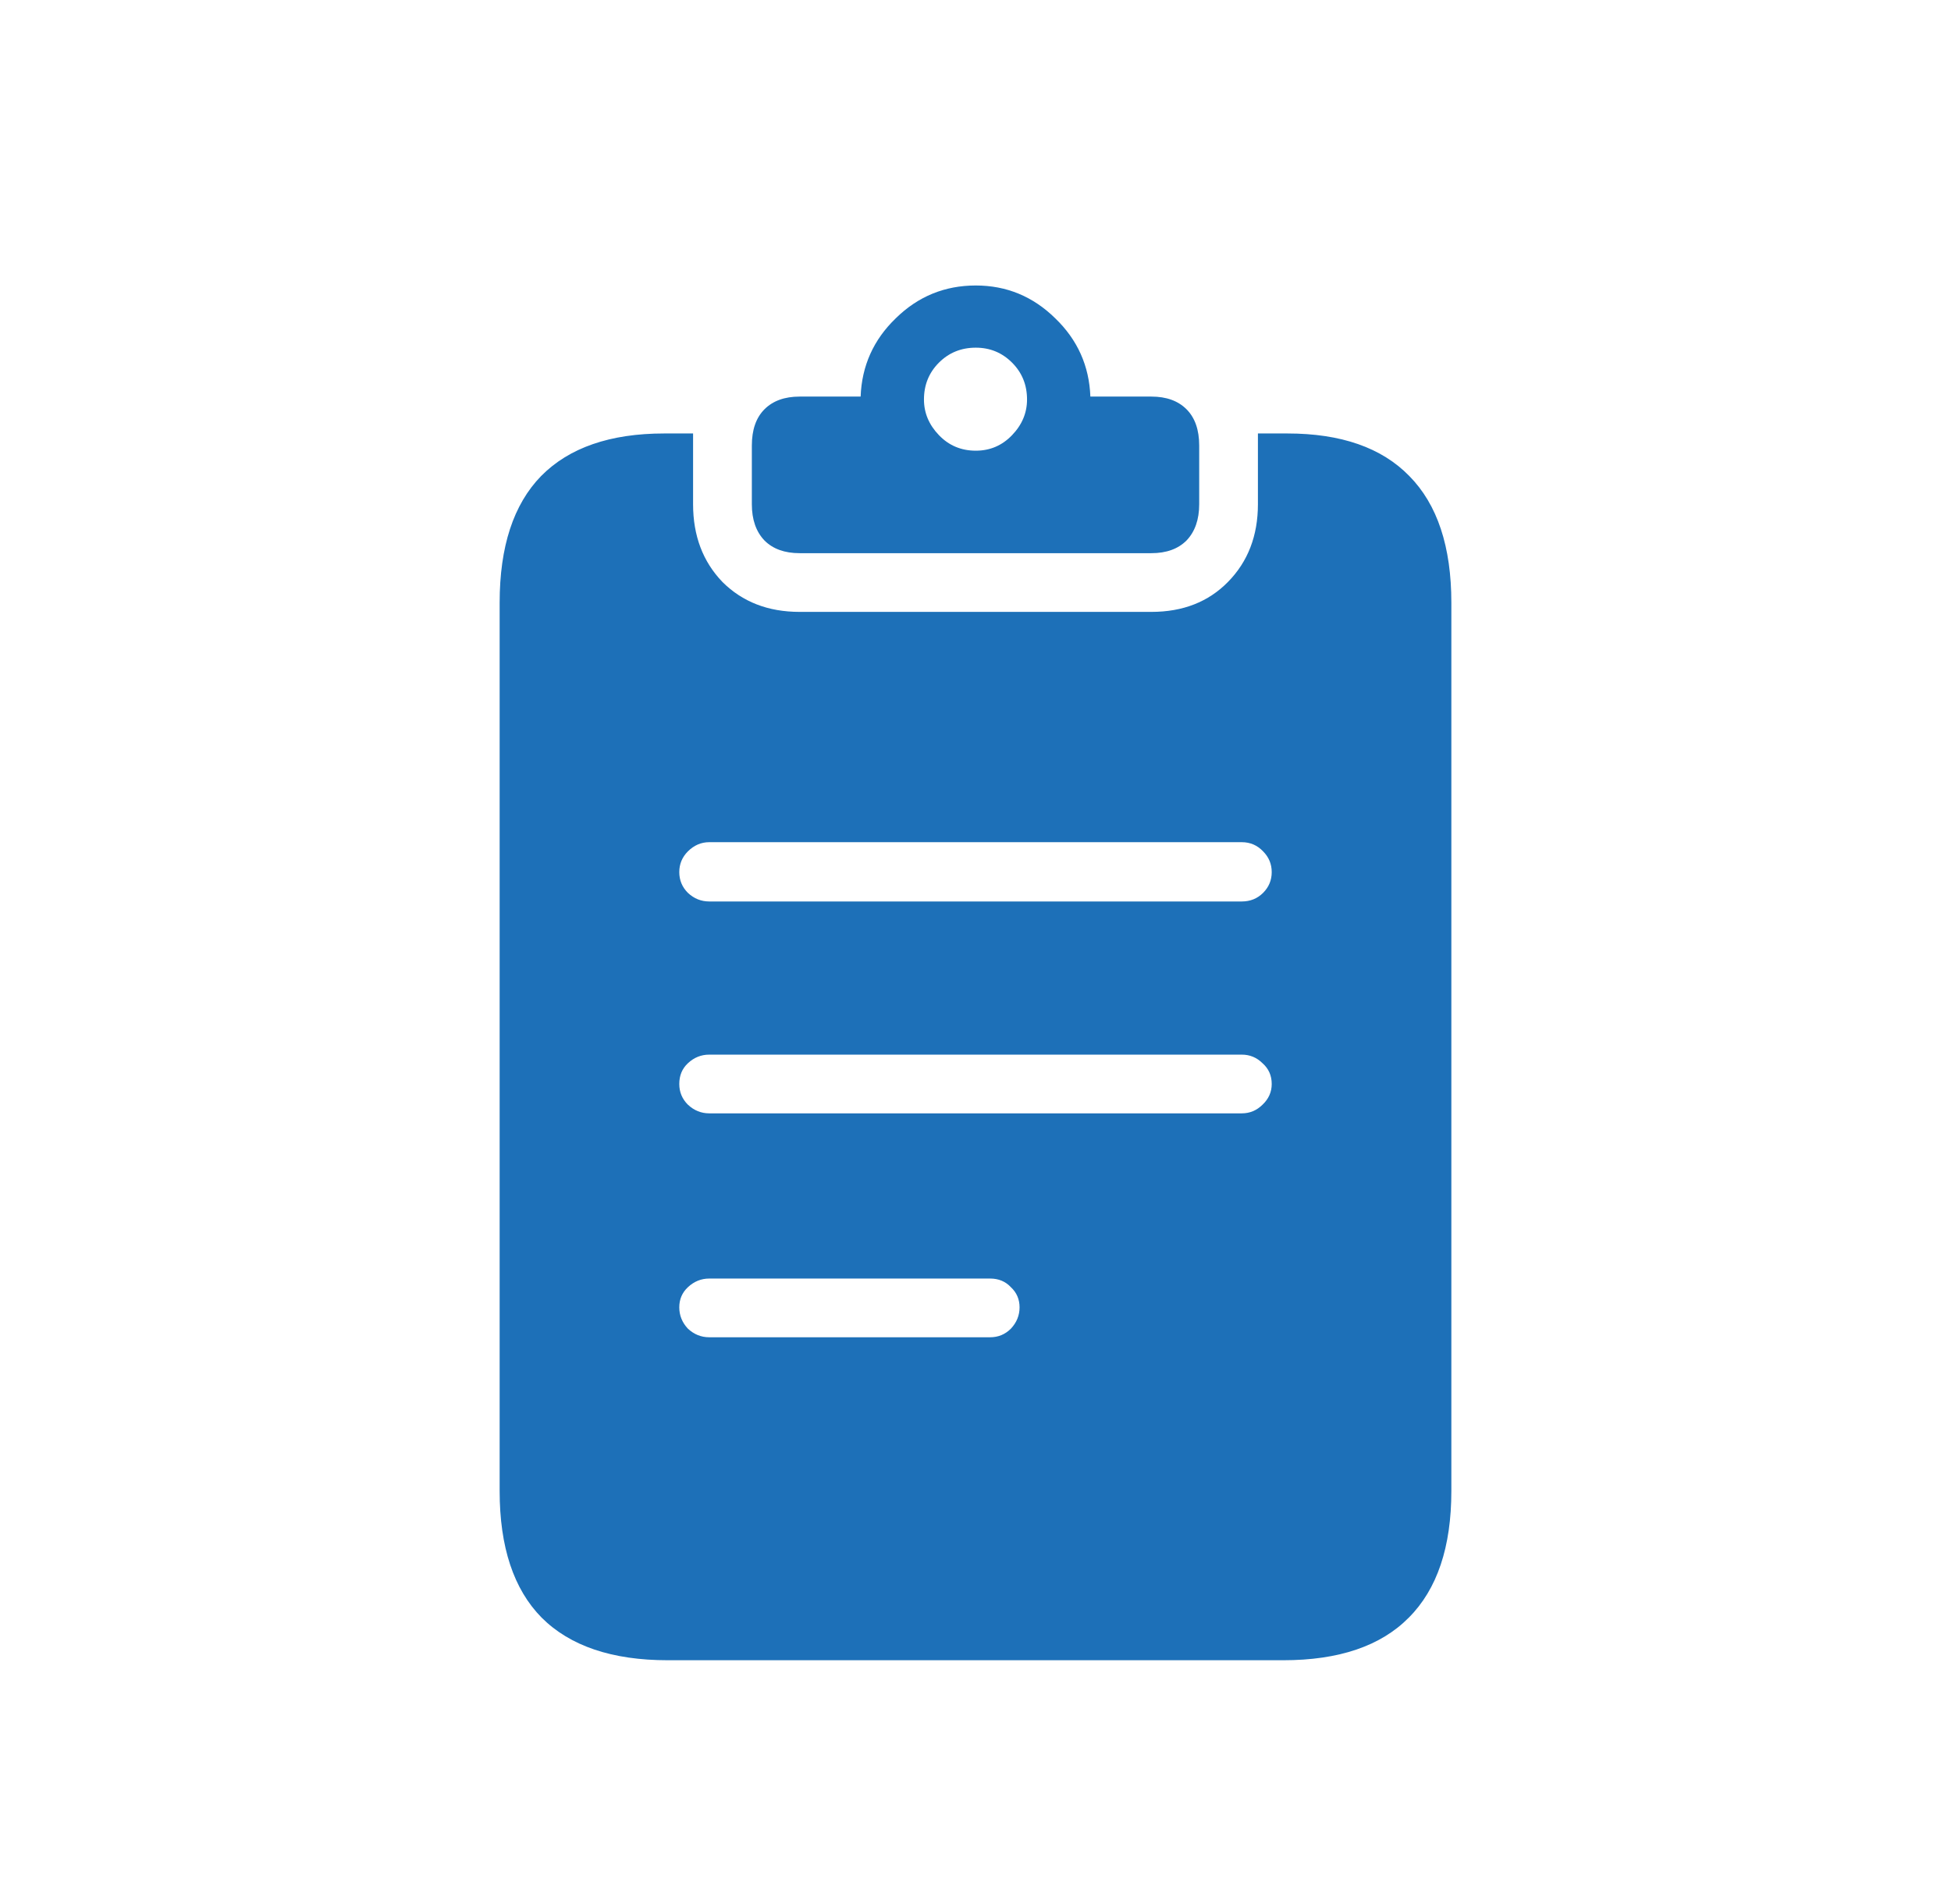
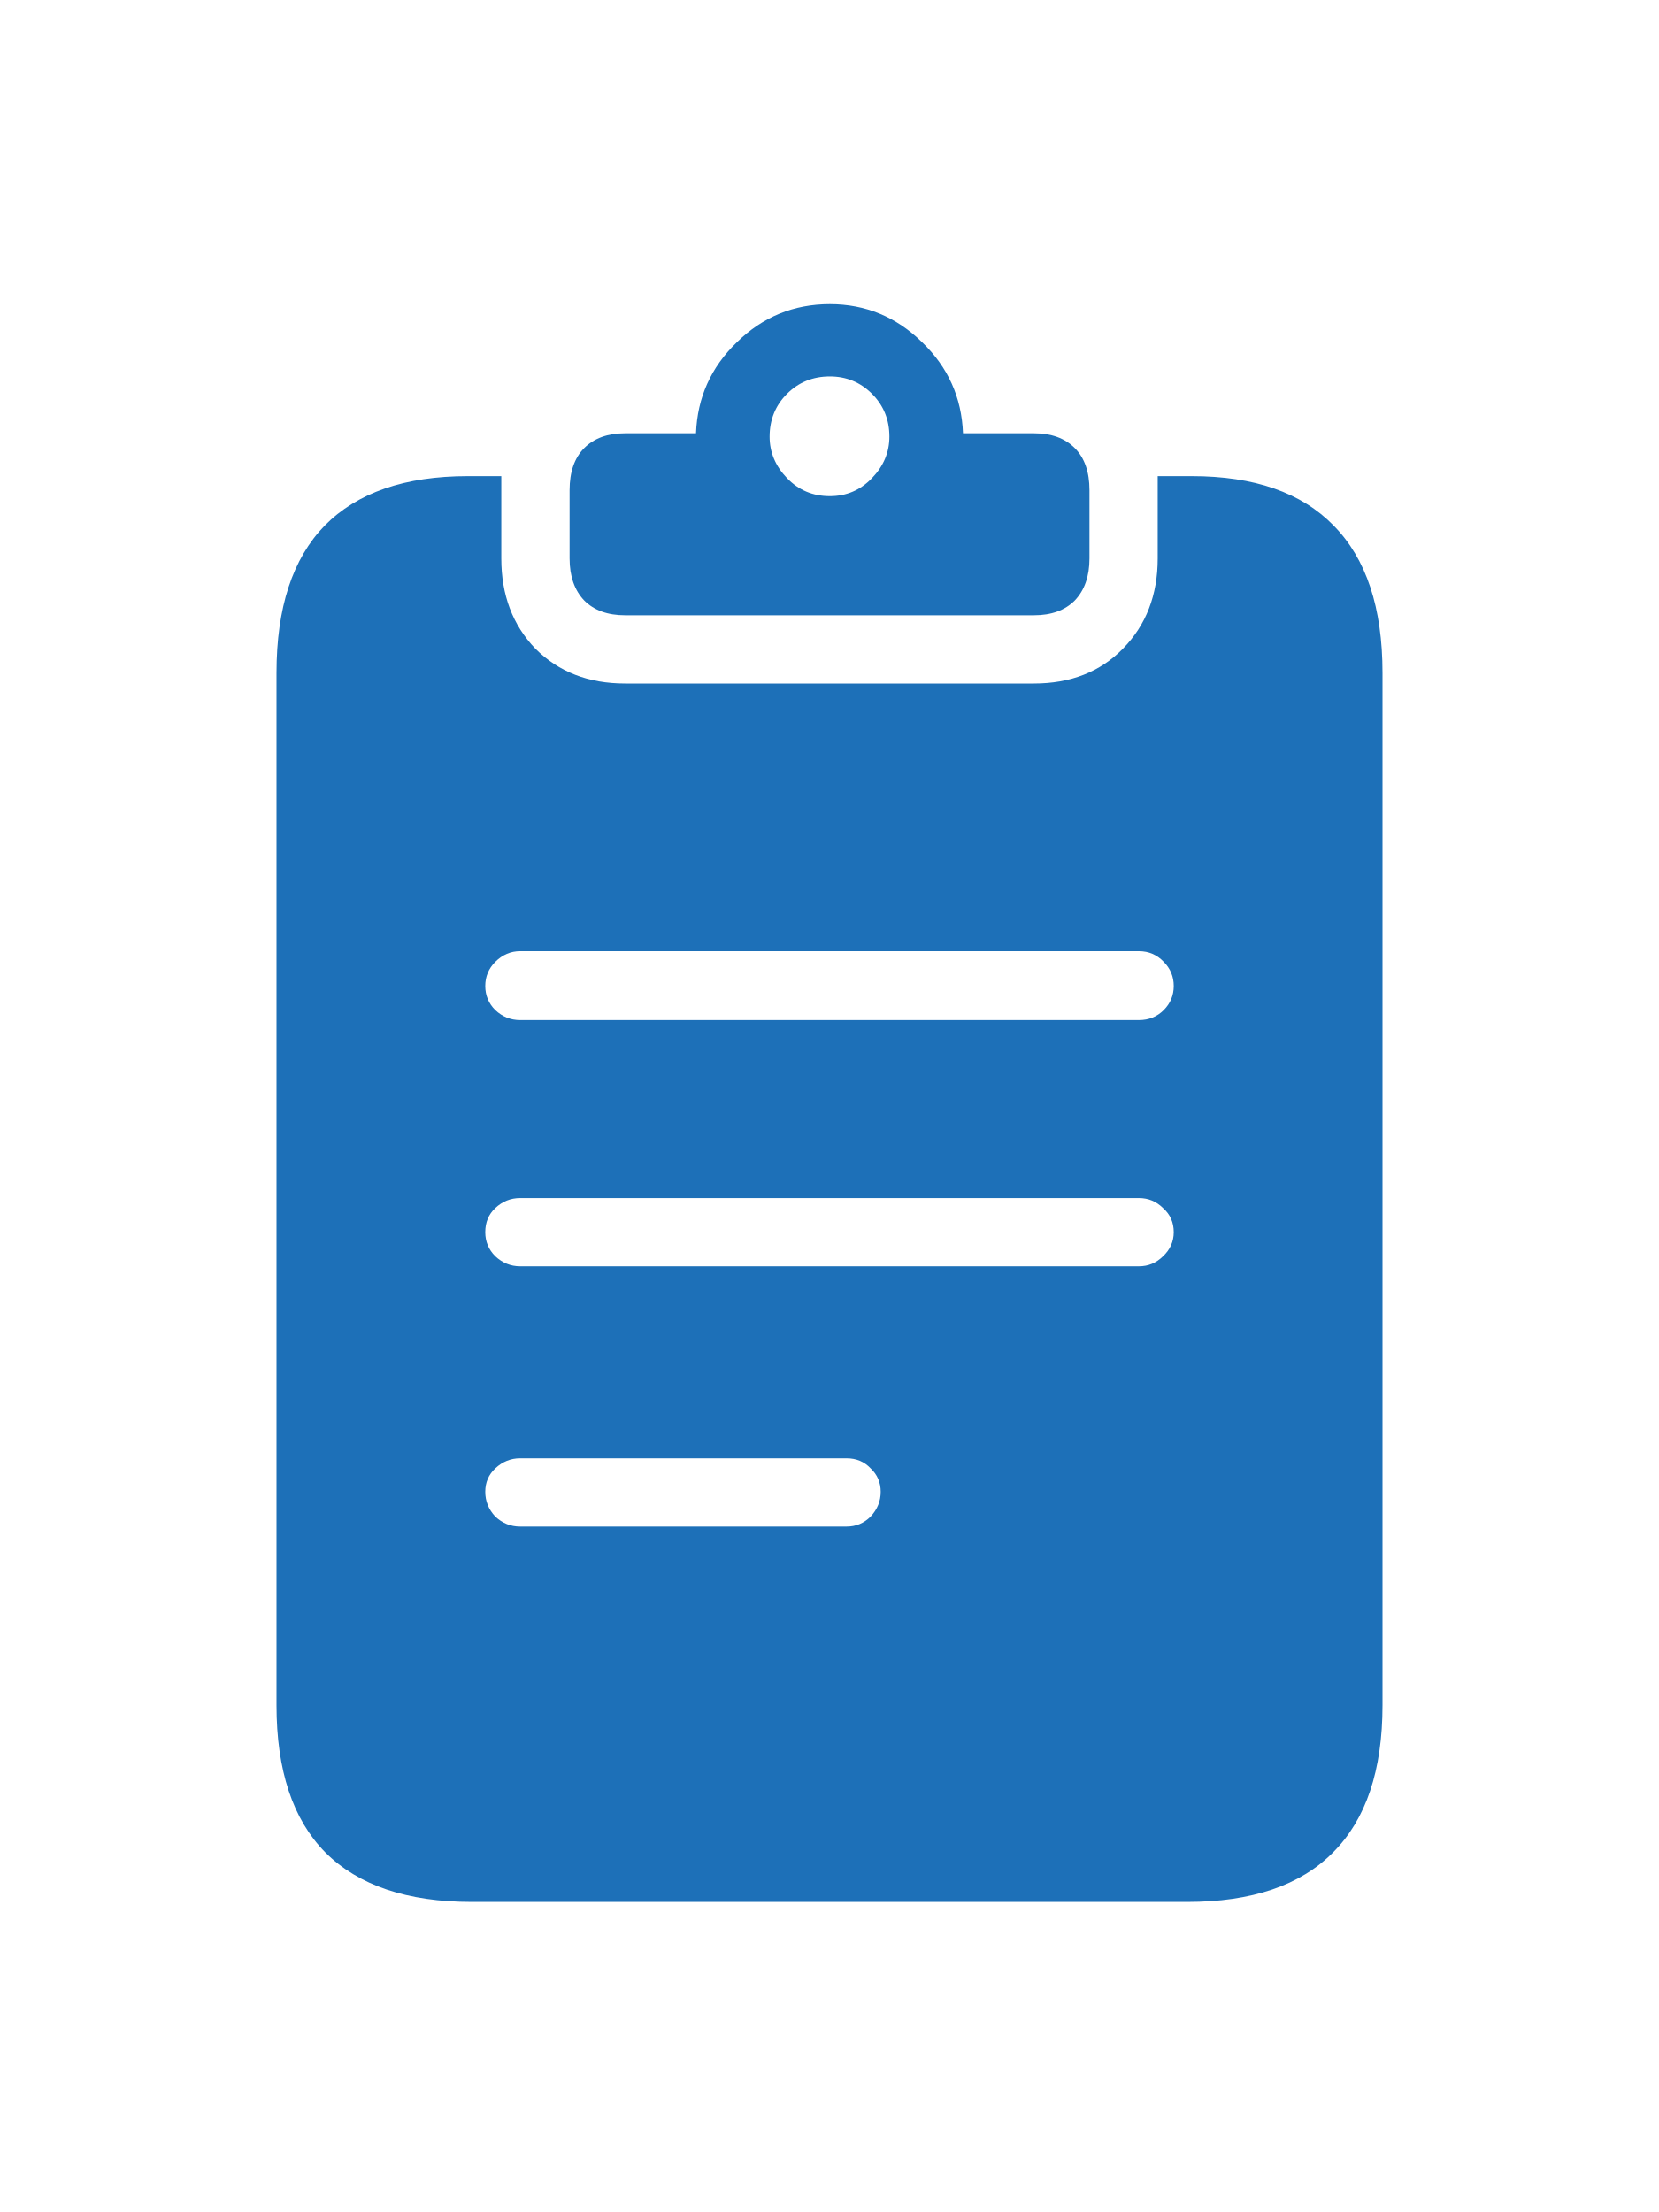
- <svg xmlns="http://www.w3.org/2000/svg" width="41" height="40" viewBox="0 0 41 40" fill="none">
-   <path d="M14.904 18.946H26.096C26.273 18.946 26.423 18.886 26.544 18.765C26.665 18.644 26.725 18.498 26.725 18.329C26.725 18.16 26.665 18.015 26.544 17.893C26.423 17.765 26.273 17.7 26.096 17.7H14.904C14.735 17.7 14.585 17.765 14.456 17.893C14.335 18.015 14.275 18.16 14.275 18.329C14.275 18.498 14.335 18.644 14.456 18.765C14.585 18.886 14.735 18.946 14.904 18.946ZM14.904 23.399H26.096C26.265 23.399 26.41 23.338 26.532 23.217C26.66 23.096 26.725 22.951 26.725 22.782C26.725 22.604 26.66 22.459 26.532 22.346C26.41 22.225 26.265 22.165 26.096 22.165H14.904C14.735 22.165 14.585 22.225 14.456 22.346C14.335 22.459 14.275 22.604 14.275 22.782C14.275 22.951 14.335 23.096 14.456 23.217C14.585 23.338 14.735 23.399 14.904 23.399ZM14.904 28.105H20.808C20.978 28.105 21.123 28.045 21.244 27.924C21.365 27.795 21.426 27.645 21.426 27.476C21.426 27.307 21.365 27.166 21.244 27.053C21.131 26.932 20.986 26.871 20.808 26.871H14.904C14.735 26.871 14.585 26.932 14.456 27.053C14.335 27.166 14.275 27.307 14.275 27.476C14.275 27.645 14.335 27.795 14.456 27.924C14.585 28.045 14.735 28.105 14.904 28.105ZM14.033 34.893C12.863 34.893 11.98 34.594 11.383 33.998C10.794 33.401 10.5 32.513 10.5 31.336V12.667C10.5 11.489 10.79 10.602 11.371 10.005C11.96 9.408 12.823 9.11 13.96 9.11H14.565C14.565 9.134 14.565 9.162 14.565 9.194C14.565 9.218 14.565 9.243 14.565 9.267V10.598C14.565 11.259 14.771 11.804 15.182 12.231C15.602 12.65 16.142 12.86 16.804 12.86H24.196C24.858 12.86 25.394 12.65 25.805 12.231C26.225 11.804 26.435 11.259 26.435 10.598V9.267C26.435 9.243 26.435 9.218 26.435 9.194C26.435 9.162 26.435 9.134 26.435 9.11H27.052C28.181 9.11 29.036 9.408 29.617 10.005C30.206 10.602 30.5 11.489 30.5 12.667V31.336C30.5 32.513 30.202 33.401 29.605 33.998C29.016 34.594 28.137 34.893 26.967 34.893H14.033ZM16.804 11.626C16.489 11.626 16.243 11.537 16.066 11.36C15.888 11.174 15.8 10.92 15.8 10.598V9.364C15.8 9.033 15.888 8.779 16.066 8.601C16.243 8.424 16.489 8.335 16.804 8.335H18.086C18.11 7.69 18.356 7.141 18.824 6.69C19.292 6.23 19.853 6 20.506 6C21.151 6 21.708 6.23 22.176 6.69C22.644 7.141 22.89 7.69 22.914 8.335H24.196C24.511 8.335 24.757 8.424 24.934 8.601C25.112 8.779 25.201 9.033 25.201 9.364V10.598C25.201 10.92 25.112 11.174 24.934 11.36C24.757 11.537 24.511 11.626 24.196 11.626H16.804ZM20.506 9.472C20.805 9.472 21.059 9.364 21.268 9.146C21.478 8.928 21.583 8.678 21.583 8.396C21.583 8.089 21.478 7.831 21.268 7.621C21.059 7.412 20.805 7.307 20.506 7.307C20.2 7.307 19.941 7.412 19.732 7.621C19.522 7.831 19.417 8.089 19.417 8.396C19.417 8.678 19.522 8.928 19.732 9.146C19.941 9.364 20.2 9.472 20.506 9.472Z" fill="#1D70B8" />
+ <svg xmlns="http://www.w3.org/2000/svg" width="30" height="40" viewBox="0 0 30 40" fill="none">
+   <path d="M9.404 18.446H20.596C20.773 18.446 20.923 18.386 21.044 18.265C21.165 18.144 21.225 17.998 21.225 17.829C21.225 17.66 21.165 17.515 21.044 17.393C20.923 17.265 20.773 17.2 20.596 17.2H9.404C9.235 17.2 9.085 17.265 8.956 17.393C8.835 17.515 8.775 17.66 8.775 17.829C8.775 17.998 8.835 18.144 8.956 18.265C9.085 18.386 9.235 18.446 9.404 18.446ZM9.404 22.899H20.596C20.765 22.899 20.91 22.838 21.032 22.717C21.16 22.596 21.225 22.451 21.225 22.282C21.225 22.104 21.16 21.959 21.032 21.846C20.91 21.725 20.765 21.665 20.596 21.665H9.404C9.235 21.665 9.085 21.725 8.956 21.846C8.835 21.959 8.775 22.104 8.775 22.282C8.775 22.451 8.835 22.596 8.956 22.717C9.085 22.838 9.235 22.899 9.404 22.899ZM9.404 27.605H15.309C15.478 27.605 15.623 27.545 15.744 27.424C15.865 27.295 15.926 27.145 15.926 26.976C15.926 26.807 15.865 26.666 15.744 26.553C15.631 26.432 15.486 26.371 15.309 26.371H9.404C9.235 26.371 9.085 26.432 8.956 26.553C8.835 26.666 8.775 26.807 8.775 26.976C8.775 27.145 8.835 27.295 8.956 27.424C9.085 27.545 9.235 27.605 9.404 27.605ZM8.533 34.393C7.363 34.393 6.48 34.094 5.883 33.498C5.294 32.901 5 32.013 5 30.836V12.167C5 10.989 5.29 10.102 5.871 9.505C6.46 8.908 7.323 8.61 8.46 8.61H9.065C9.065 8.634 9.065 8.662 9.065 8.694C9.065 8.718 9.065 8.743 9.065 8.767V10.098C9.065 10.759 9.271 11.304 9.682 11.731C10.102 12.15 10.642 12.36 11.304 12.36H18.696C19.358 12.36 19.894 12.15 20.305 11.731C20.725 11.304 20.935 10.759 20.935 10.098V8.767C20.935 8.743 20.935 8.718 20.935 8.694C20.935 8.662 20.935 8.634 20.935 8.61H21.552C22.681 8.61 23.536 8.908 24.117 9.505C24.706 10.102 25 10.989 25 12.167V30.836C25 32.013 24.702 32.901 24.105 33.498C23.516 34.094 22.637 34.393 21.467 34.393H8.533ZM11.304 11.126C10.989 11.126 10.743 11.037 10.566 10.86C10.388 10.674 10.3 10.42 10.3 10.098V8.864C10.3 8.533 10.388 8.279 10.566 8.101C10.743 7.924 10.989 7.835 11.304 7.835H12.586C12.61 7.19 12.856 6.641 13.324 6.19C13.792 5.73 14.353 5.5 15.006 5.5C15.651 5.5 16.208 5.73 16.676 6.19C17.144 6.641 17.39 7.19 17.414 7.835H18.696C19.011 7.835 19.257 7.924 19.434 8.101C19.612 8.279 19.701 8.533 19.701 8.864V10.098C19.701 10.42 19.612 10.674 19.434 10.86C19.257 11.037 19.011 11.126 18.696 11.126H11.304ZM15.006 8.972C15.305 8.972 15.559 8.864 15.768 8.646C15.978 8.428 16.083 8.178 16.083 7.896C16.083 7.589 15.978 7.331 15.768 7.121C15.559 6.912 15.305 6.807 15.006 6.807C14.7 6.807 14.441 6.912 14.232 7.121C14.022 7.331 13.917 7.589 13.917 7.896C13.917 8.178 14.022 8.428 14.232 8.646C14.441 8.864 14.7 8.972 15.006 8.972Z" fill="#1D70B8" />
</svg>
